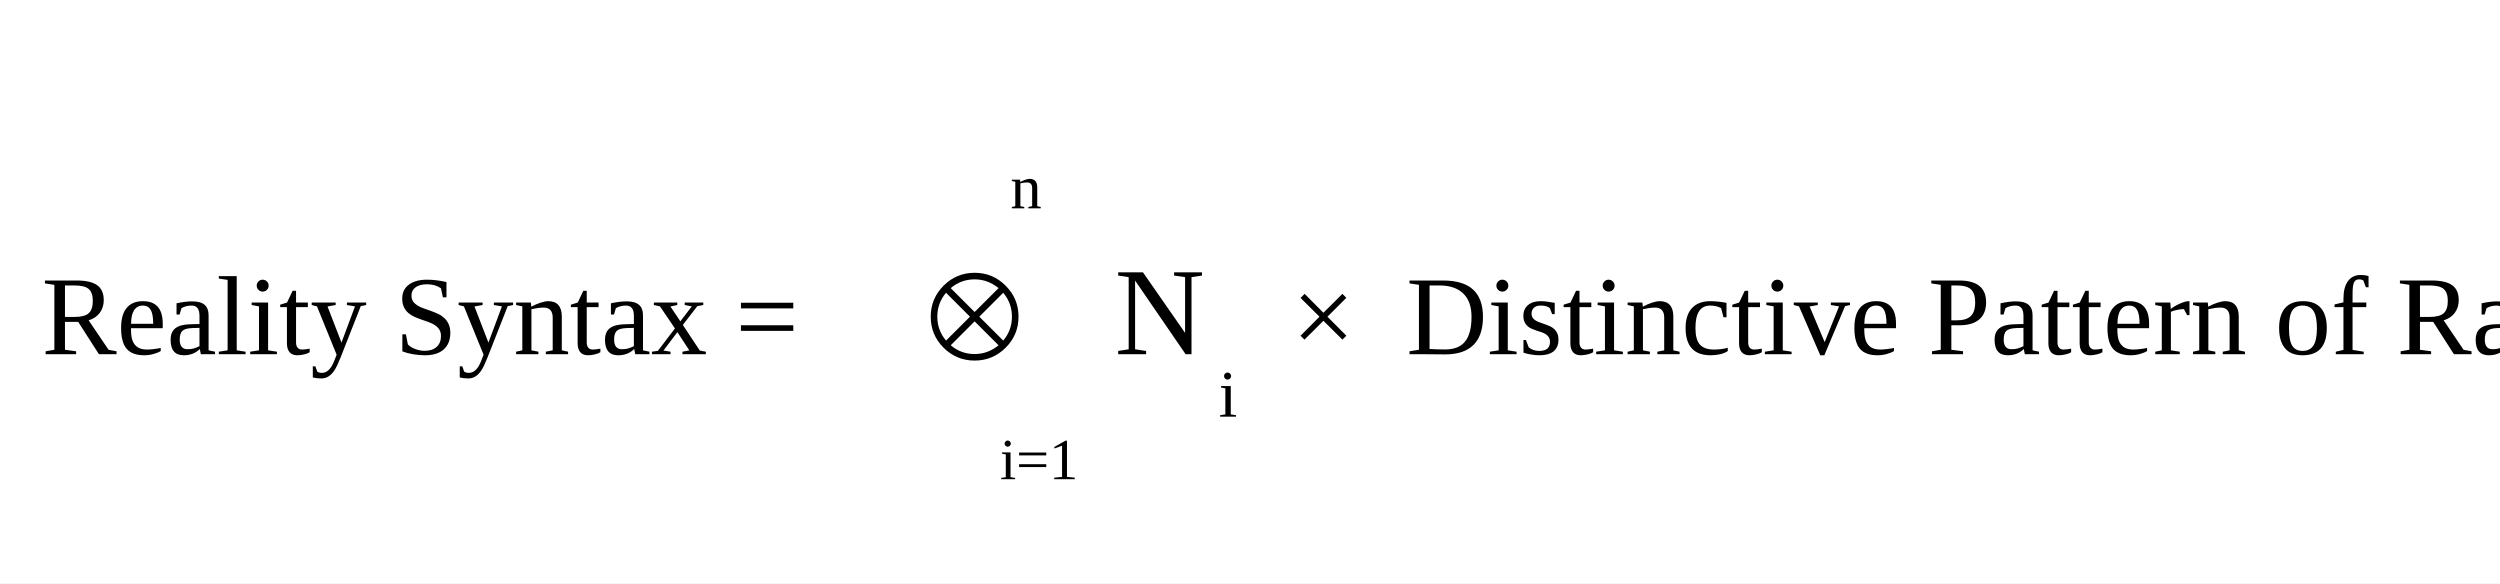
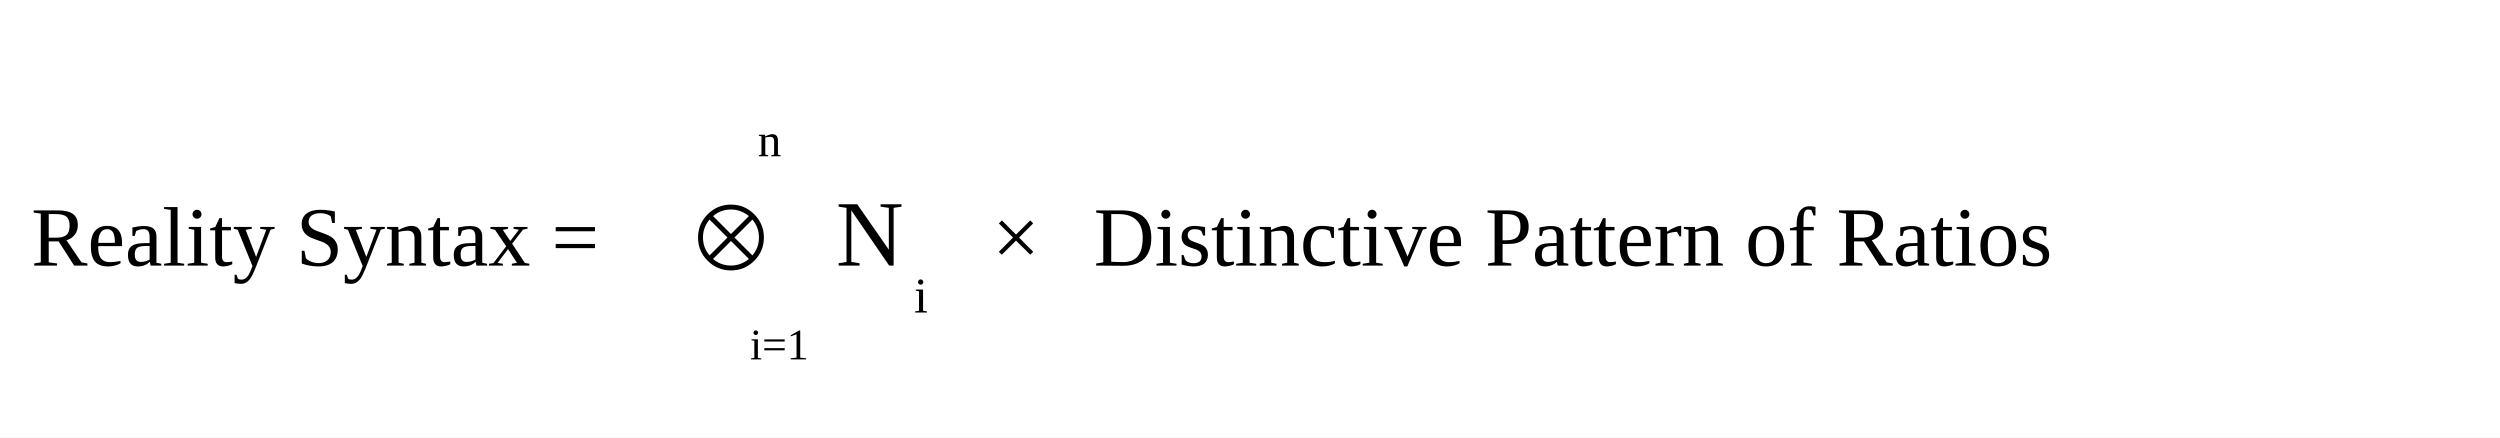
- <svg xmlns="http://www.w3.org/2000/svg" width="1200" height="280" viewBox="0 0 1200 280">
-   <rect x="0" y="0" width="1200" height="280" fill="white" />
+ <svg xmlns="http://www.w3.org/2000/svg" width="1600" height="280" viewBox="0 0 1600 280">
+   <rect x="0" y="0" width="1600" height="280" fill="white" />
  <style>
    .serif { font-family: "Times New Roman", "STIX Two Text", "Cambria Math", serif; }
  </style>
  <text class="serif" x="20" y="170" font-size="54">Reality Syntax =</text>
  <text class="serif" x="445" y="170" font-size="70">⊗</text>
  <text class="serif" x="485" y="100" font-size="30">n</text>
  <text class="serif" x="480" y="230" font-size="28">i=1</text>
  <text class="serif" x="535" y="170" font-size="60">N</text>
  <text class="serif" x="585" y="200" font-size="32">i</text>
-   <text class="serif" x="620" y="170" font-size="54">×</text>
-   <text class="serif" x="675" y="170" font-size="54">Distinctive Pattern of Ratios</text>
+   <text class="serif" x="635" y="170" font-size="54">×</text>
+   <text class="serif" x="700" y="170" font-size="54">Distinctive Pattern of Ratios</text>
</svg>
